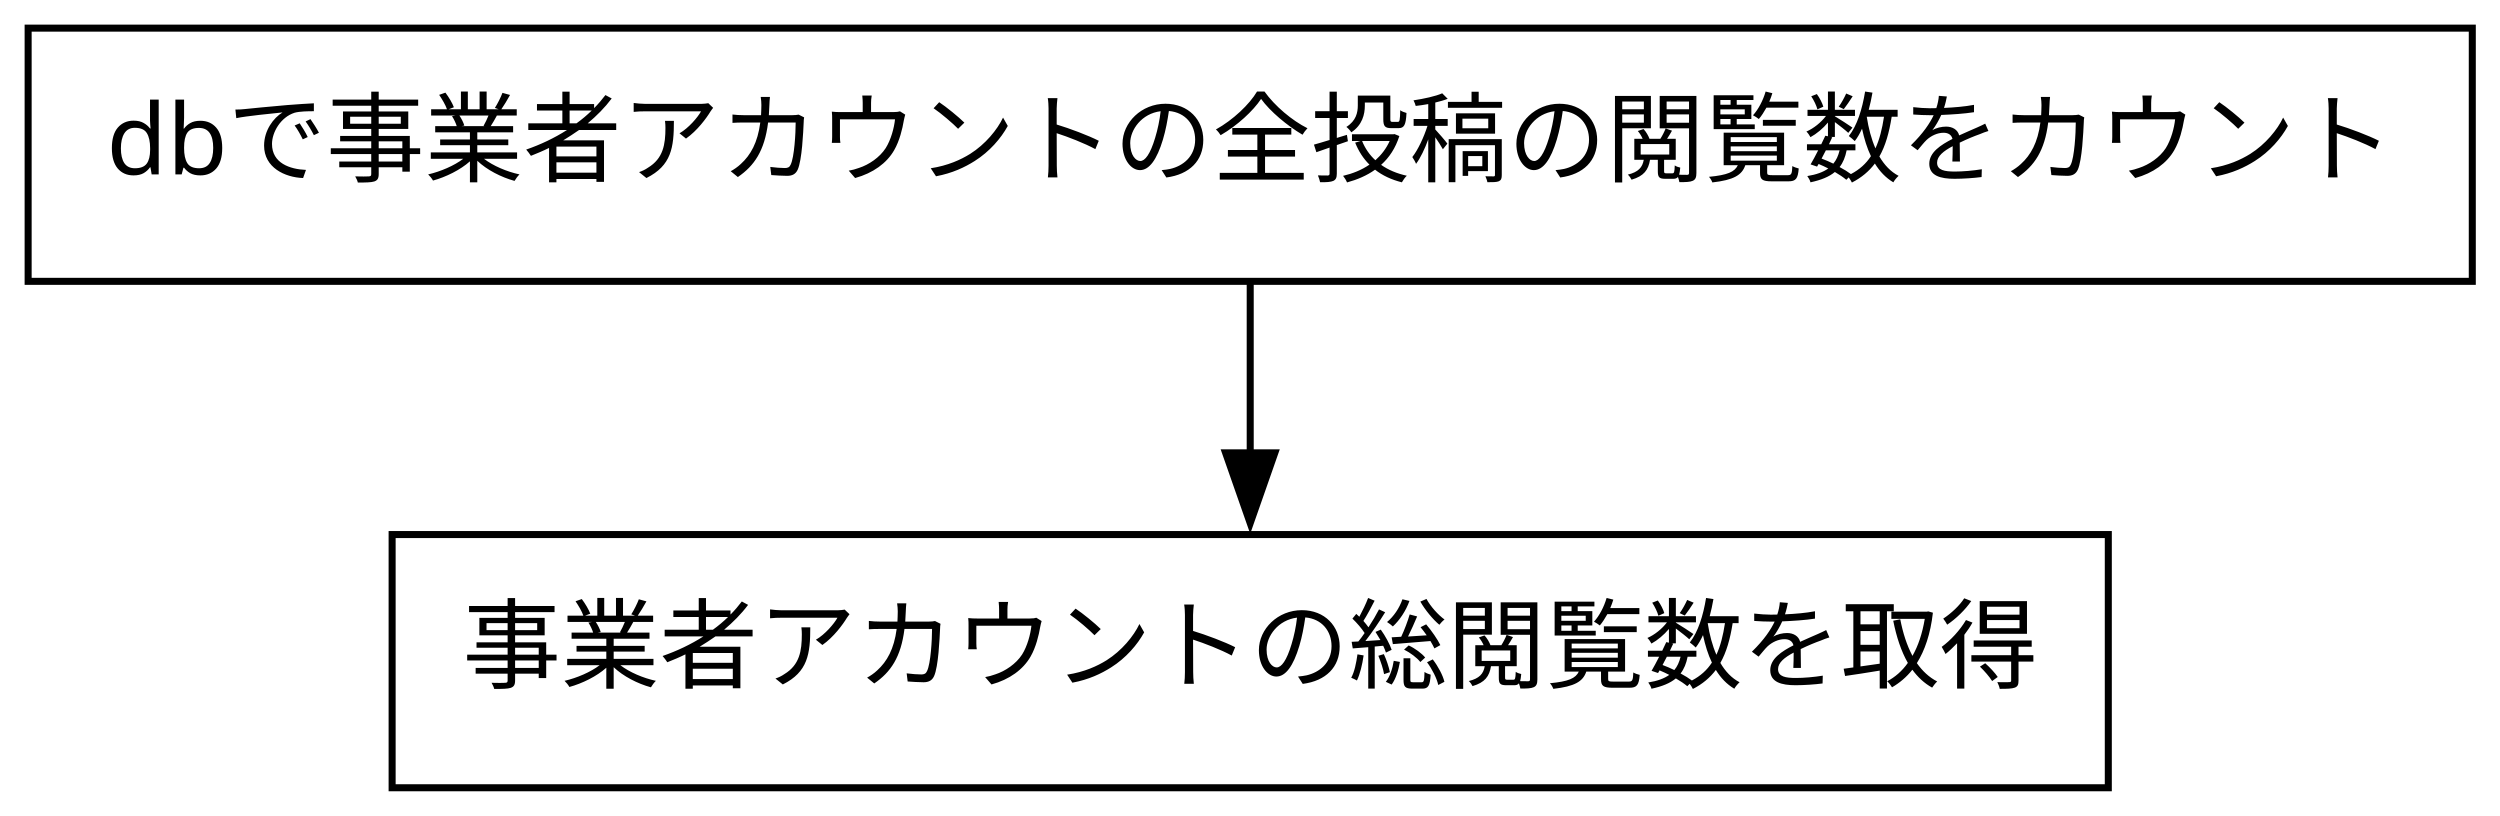
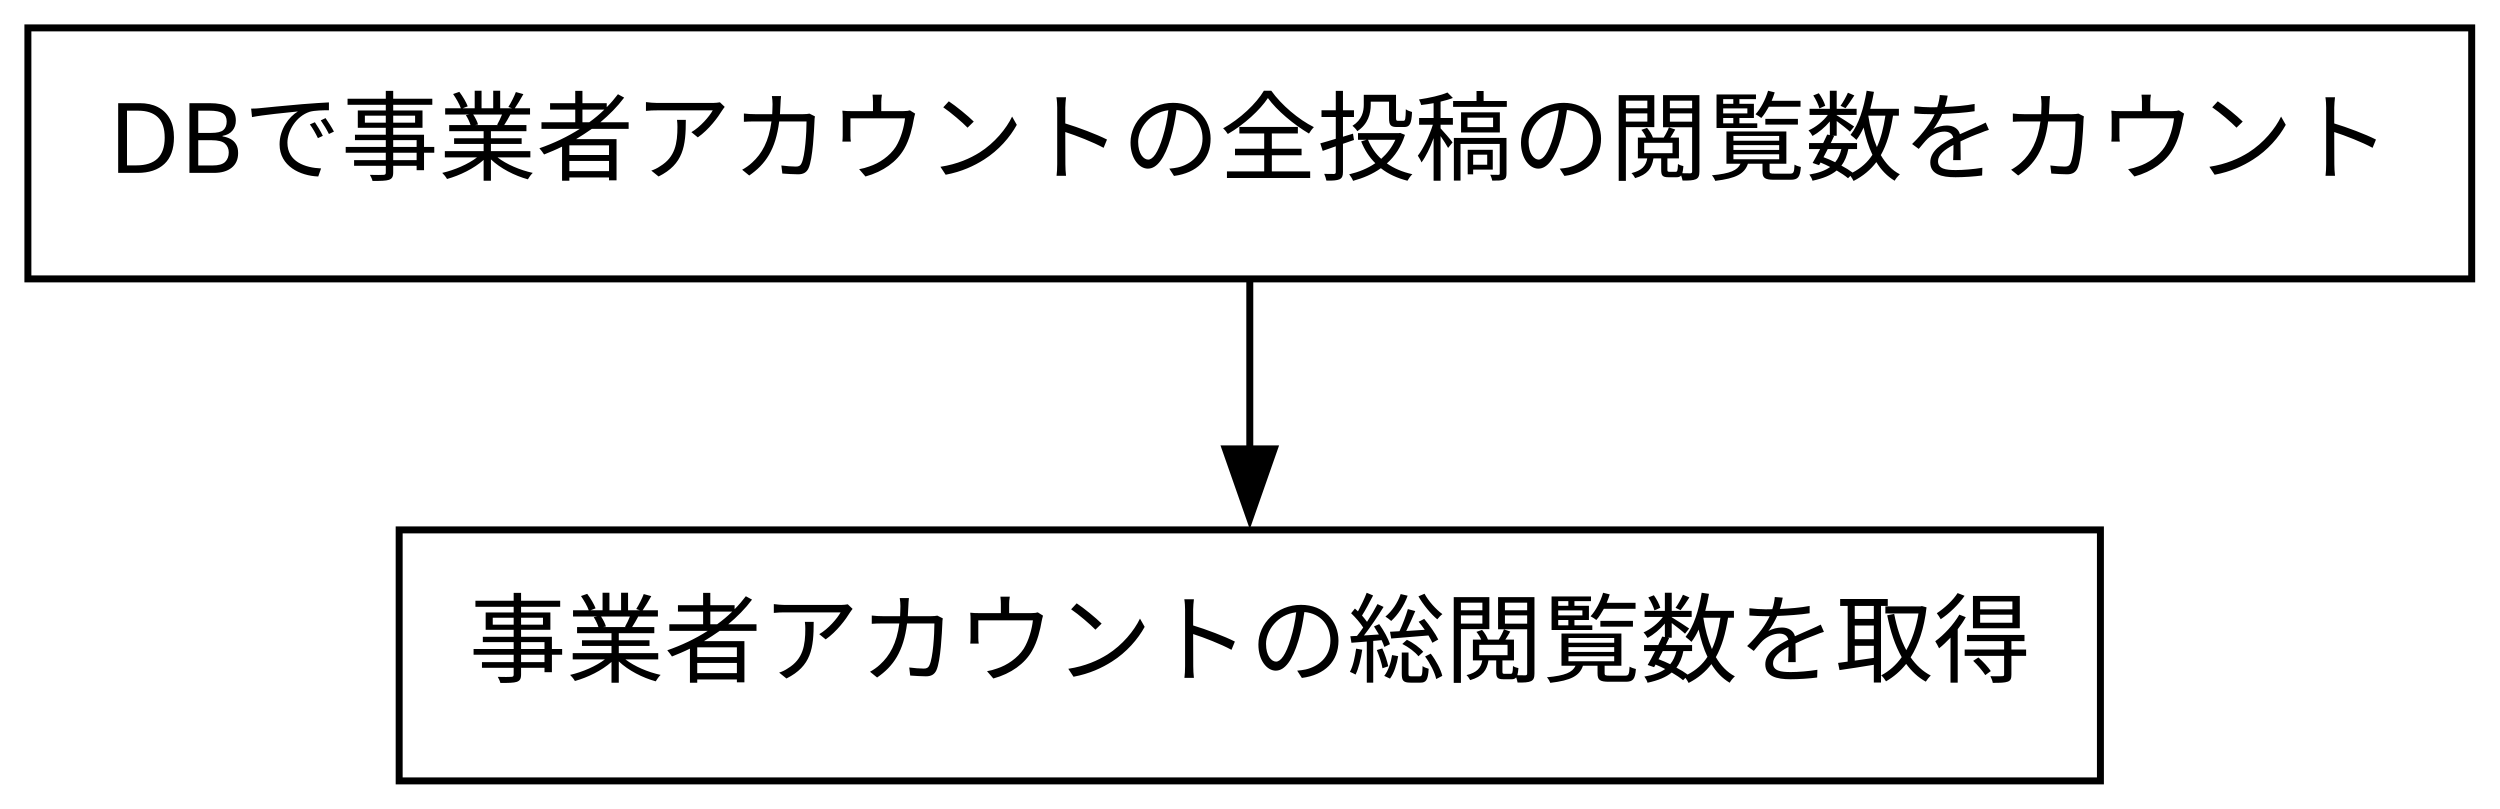
- <svg xmlns="http://www.w3.org/2000/svg" width="1481pt" height="483pt" viewBox="0.00 0.00 1481.00 483.00">
+ <svg xmlns="http://www.w3.org/2000/svg" width="1494pt" height="483pt" viewBox="0.00 0.00 1494.00 483.00">
  <g id="graph0" class="graph" transform="scale(4.16667 4.16667) rotate(0) translate(4 112)">
    <g id="node1" class="node">
-       <polygon fill="none" stroke="black" points="347.5,-108 0,-108 0,-72 347.5,-72 347.5,-108" />
-       <text xml:space="preserve" text-anchor="middle" x="173.75" y="-87.2" font-family="RocknRoll One" font-size="14.00">dbで事業者アカウントの全投稿の閲覧数をカウント</text>
+       <polygon fill="none" stroke="black" points="350.5,-108 0,-108 0,-72 350.5,-72 350.5,-108" />
+       <text xml:space="preserve" text-anchor="middle" x="175.25" y="-87.2" font-family="RocknRoll One" font-size="14.00">DBで事業者アカウントの全投稿の閲覧数をカウント</text>
    </g>
    <g id="node2" class="node">
-       <polygon fill="none" stroke="black" points="295.75,-36 51.75,-36 51.75,0 295.75,0 295.75,-36" />
-       <text xml:space="preserve" text-anchor="middle" x="173.75" y="-15.2" font-family="RocknRoll One" font-size="14.00">事業者アカウントの総閲覧数を取得</text>
+       <polygon fill="none" stroke="black" points="297.25,-36 53.25,-36 53.25,0 297.25,0 297.25,-36" />
+       <text xml:space="preserve" text-anchor="middle" x="175.25" y="-15.2" font-family="RocknRoll One" font-size="14.00">事業者アカウントの総閲覧数を取得</text>
    </g>
    <g id="edge1" class="edge">
-       <path fill="none" stroke="black" d="M173.75,-71.7C173.75,-64.41 173.75,-55.73 173.75,-47.54" />
-       <polygon fill="black" stroke="black" points="177.25,-47.62 173.75,-37.62 170.25,-47.62 177.25,-47.62" />
+       <path fill="none" stroke="black" d="M175.25,-71.7C175.25,-64.41 175.25,-55.73 175.25,-47.54" />
+       <polygon fill="black" stroke="black" points="178.75,-47.62 175.25,-37.62 171.75,-47.62 178.75,-47.62" />
    </g>
  </g>
</svg>
